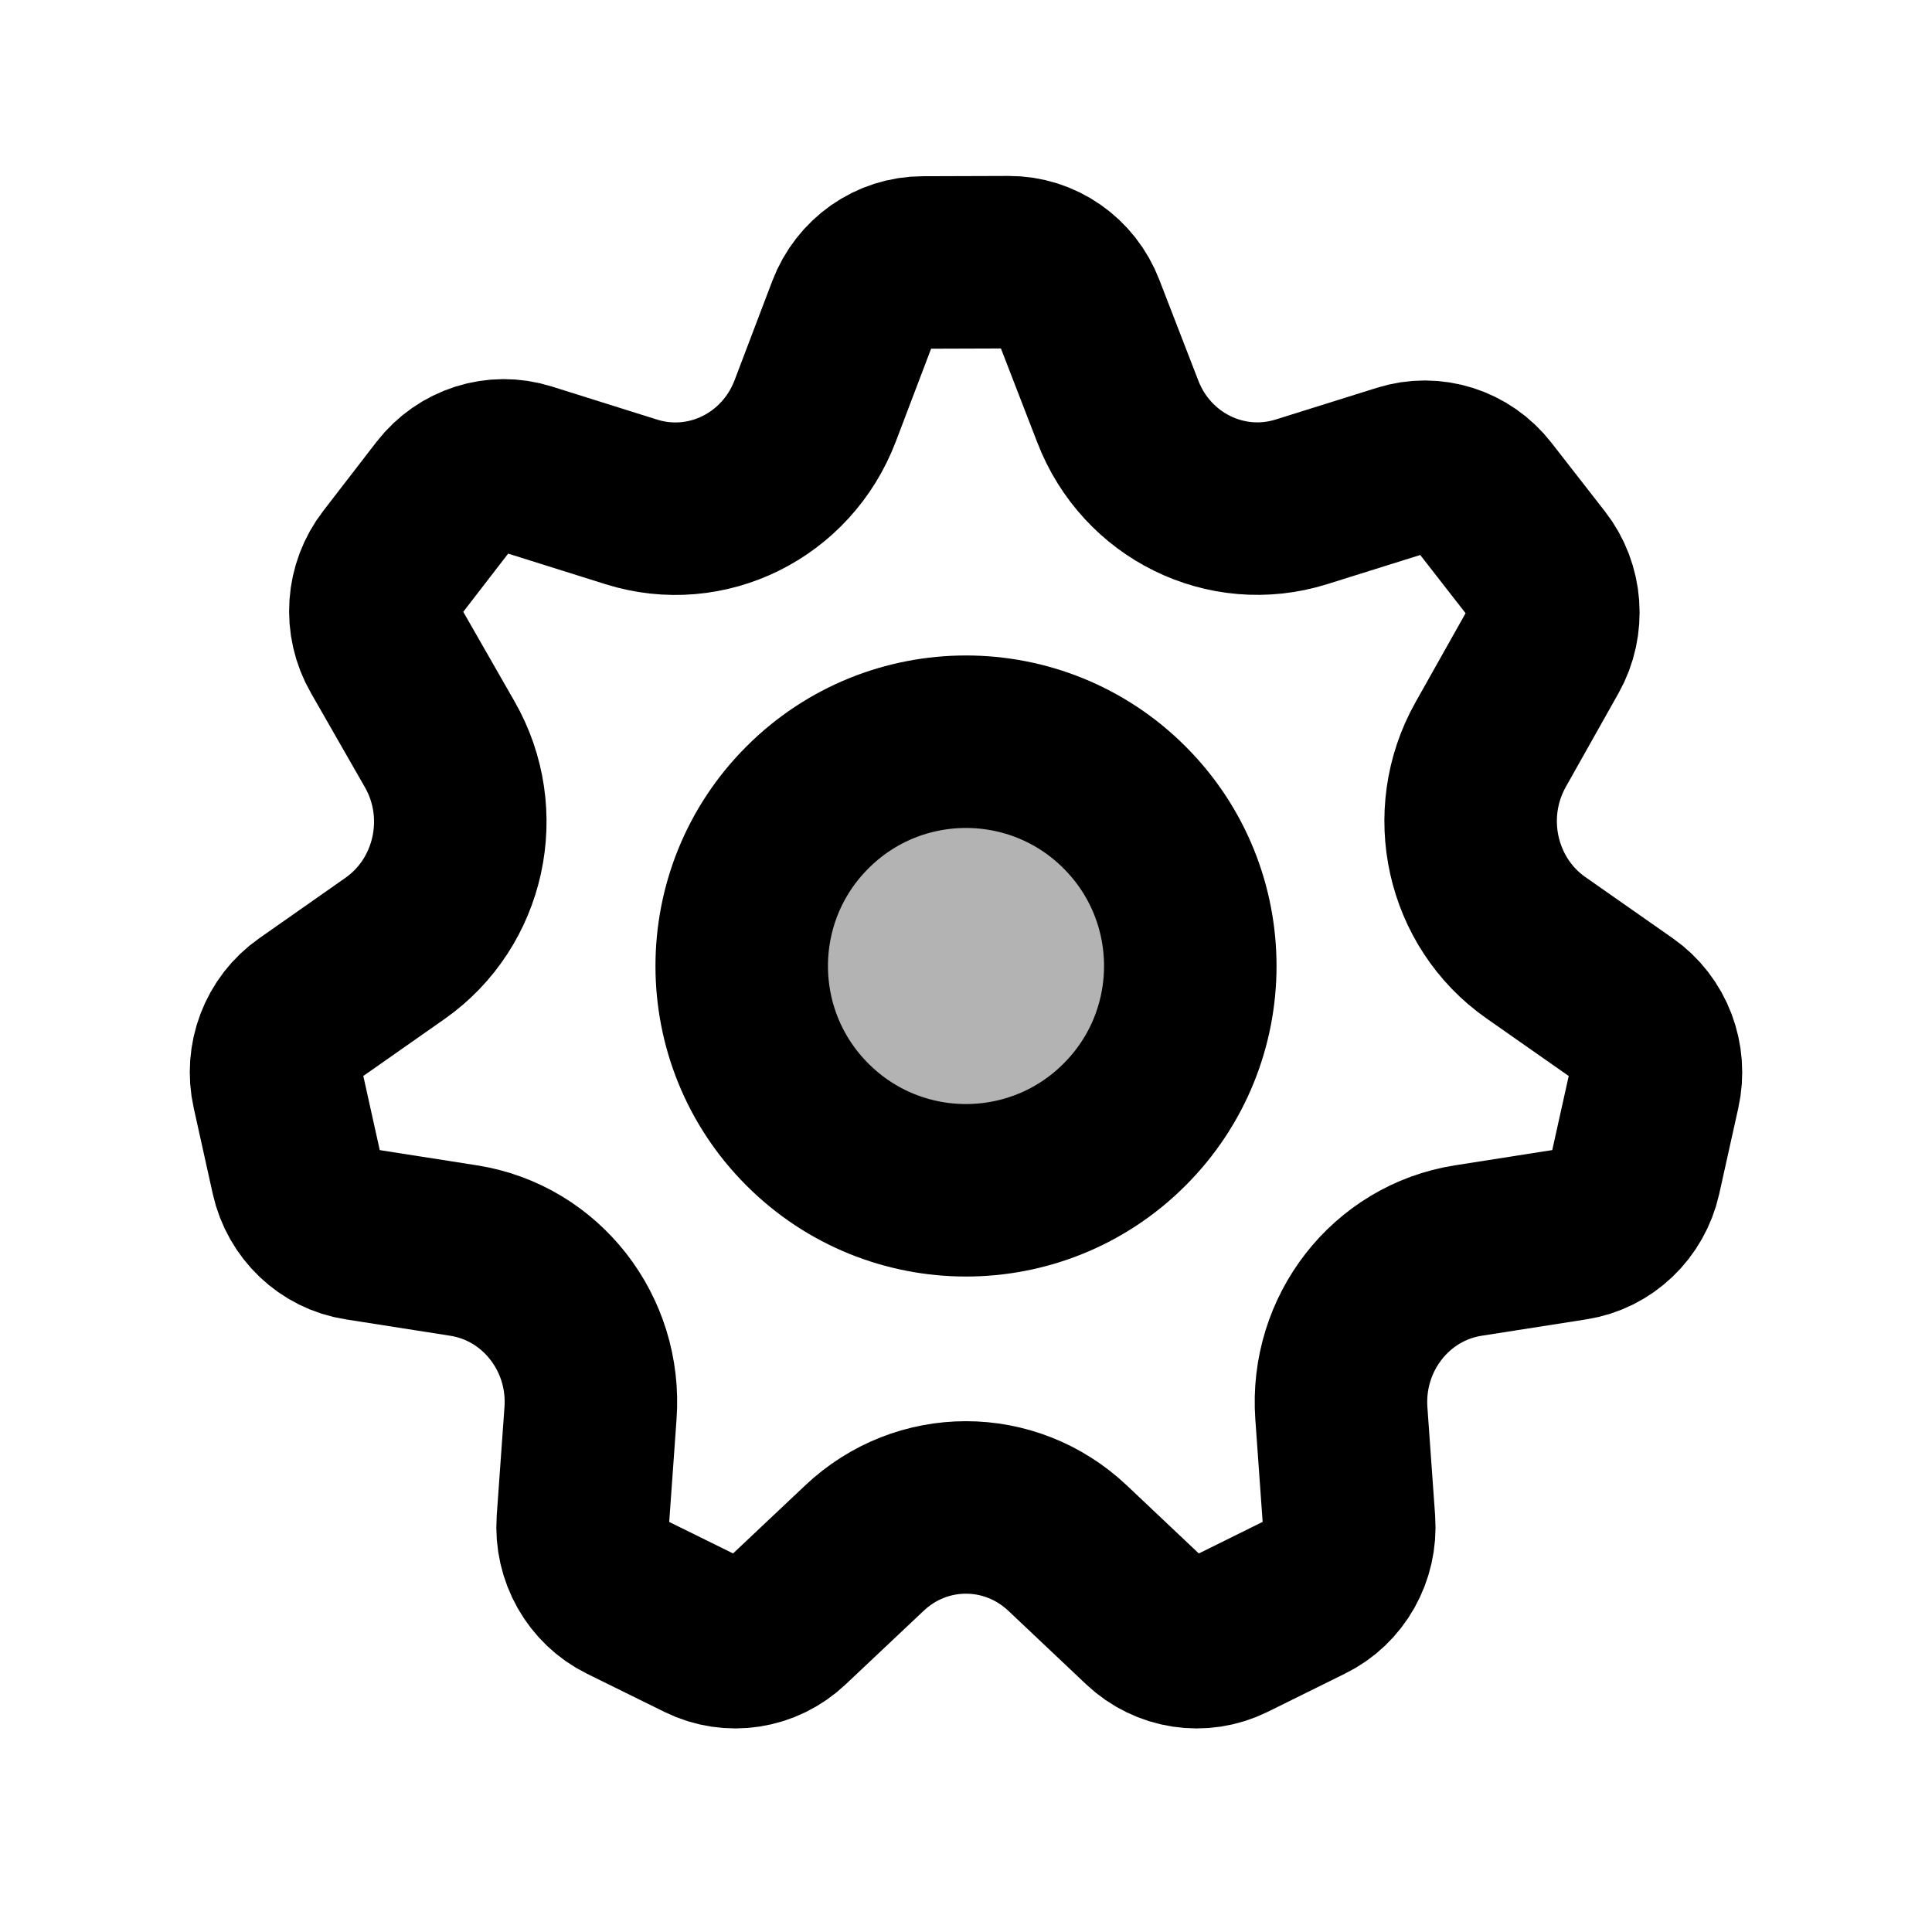
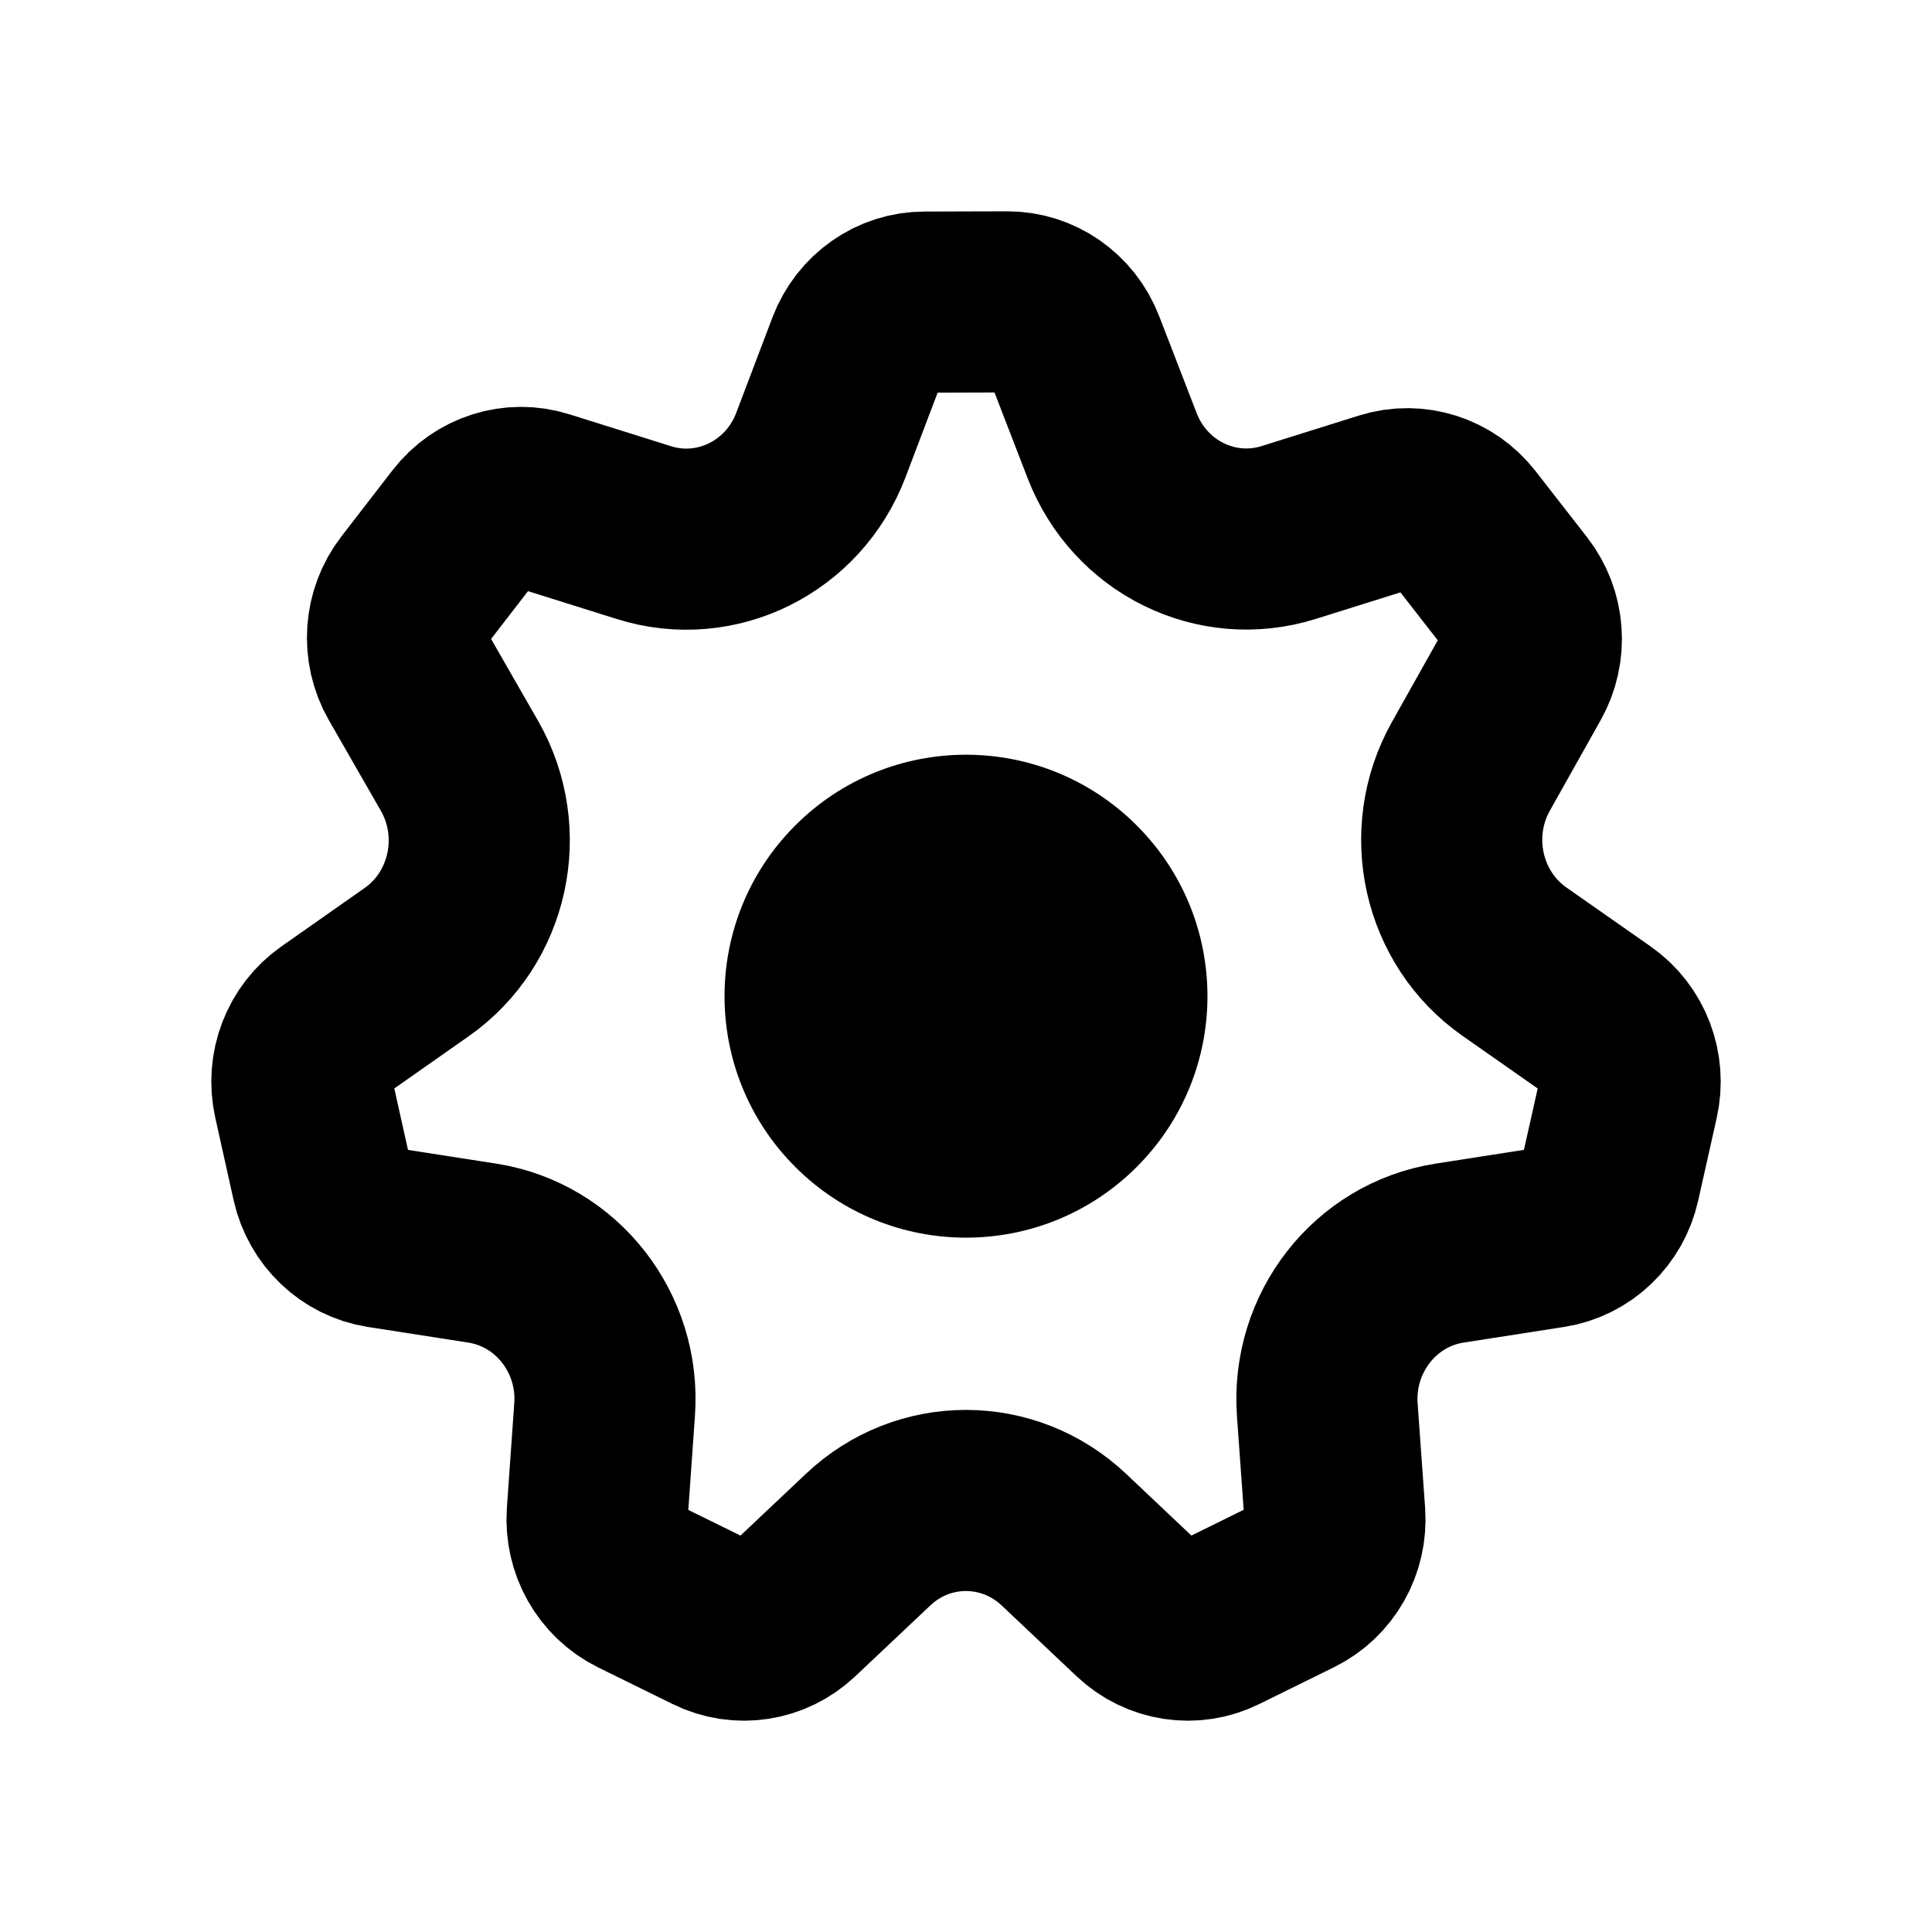
- <svg xmlns="http://www.w3.org/2000/svg" width="14" height="14" viewBox="0 0 14 14" fill="none">
-   <path d="M2.601 8.943L3.36 9.062C3.92 9.15 4.321 9.663 4.279 10.241L4.223 11.025C4.207 11.254 4.329 11.469 4.53 11.568L5.092 11.845C5.293 11.944 5.534 11.907 5.698 11.752L6.263 11.219C6.679 10.825 7.32 10.825 7.737 11.219L8.301 11.752C8.466 11.907 8.706 11.944 8.908 11.845L9.47 11.567C9.671 11.469 9.792 11.254 9.776 11.026L9.72 10.241C9.679 9.663 10.079 9.15 10.639 9.062L11.399 8.943C11.62 8.909 11.798 8.739 11.848 8.516L11.986 7.895C12.036 7.672 11.948 7.44 11.763 7.311L11.129 6.867C10.662 6.54 10.519 5.9 10.801 5.397L11.184 4.716C11.295 4.518 11.277 4.269 11.137 4.09L10.749 3.592C10.61 3.413 10.377 3.339 10.163 3.407L9.429 3.637C8.887 3.806 8.308 3.522 8.1 2.982L7.818 2.253C7.736 2.039 7.534 1.899 7.31 1.9L6.688 1.902C6.463 1.902 6.263 2.043 6.181 2.257L5.907 2.978C5.7 3.521 5.119 3.808 4.575 3.637L3.811 3.397C3.596 3.329 3.363 3.404 3.223 3.584L2.838 4.083C2.698 4.263 2.681 4.512 2.795 4.71L3.186 5.393C3.475 5.896 3.333 6.542 2.863 6.872L2.237 7.311C2.052 7.44 1.964 7.672 2.014 7.894L2.152 8.516C2.202 8.739 2.38 8.909 2.601 8.943Z" stroke="black" stroke-width="1.25" stroke-linecap="round" stroke-linejoin="round" />
-   <path d="M8.149 5.851L8.149 5.851C7.515 5.216 6.485 5.216 5.851 5.851L5.851 5.851C5.216 6.485 5.216 7.515 5.851 8.149L5.851 8.149C6.485 8.784 7.515 8.784 8.149 8.149L8.149 8.149C8.784 7.515 8.784 6.485 8.149 5.851Z" fill="black" fill-opacity="0.3" stroke="black" stroke-width="1.25" stroke-linecap="round" stroke-linejoin="round" />
+ <svg xmlns="http://www.w3.org/2000/svg" width="16" height="16" viewBox="0 0 16 16" fill="none">
+   <path d="M3.161 10.248L3.996 10.378C4.612 10.475 5.053 11.04 5.007 11.675L4.946 12.538C4.928 12.789 5.062 13.025 5.283 13.135L5.901 13.439C6.123 13.549 6.387 13.508 6.568 13.337L7.189 12.751C7.646 12.318 8.352 12.318 8.811 12.751L9.431 13.337C9.612 13.508 9.876 13.549 10.098 13.439L10.717 13.134C10.938 13.025 11.072 12.79 11.054 12.539L10.992 11.675C10.947 11.04 11.387 10.475 12.003 10.378L12.838 10.248C13.082 10.21 13.278 10.023 13.332 9.778L13.485 9.095C13.54 8.849 13.443 8.594 13.239 8.452L12.542 7.964C12.028 7.604 11.871 6.9 12.181 6.347L12.602 5.597C12.725 5.379 12.705 5.106 12.551 4.909L12.124 4.361C11.971 4.165 11.715 4.083 11.479 4.157L10.672 4.41C10.075 4.597 9.439 4.284 9.21 3.69L8.9 2.888C8.809 2.653 8.588 2.499 8.341 2.5L7.656 2.502C7.41 2.502 7.189 2.658 7.099 2.893L6.798 3.686C6.571 4.283 5.931 4.599 5.333 4.411L4.492 4.147C4.256 4.072 3.999 4.154 3.845 4.352L3.421 4.901C3.268 5.099 3.249 5.373 3.374 5.591L3.805 6.342C4.122 6.896 3.967 7.607 3.449 7.969L2.761 8.452C2.558 8.594 2.46 8.849 2.515 9.094L2.667 9.777C2.722 10.023 2.918 10.21 3.161 10.248Z" stroke="black" stroke-width="1.5" stroke-linecap="round" stroke-linejoin="round" />
+   <path d="M9.414 6.836C8.633 6.055 7.367 6.055 6.586 6.836C5.805 7.617 5.805 8.883 6.586 9.664C7.367 10.445 8.633 10.445 9.414 9.664C10.195 8.883 10.195 7.617 9.414 6.836Z" fill="black" />
</svg>
